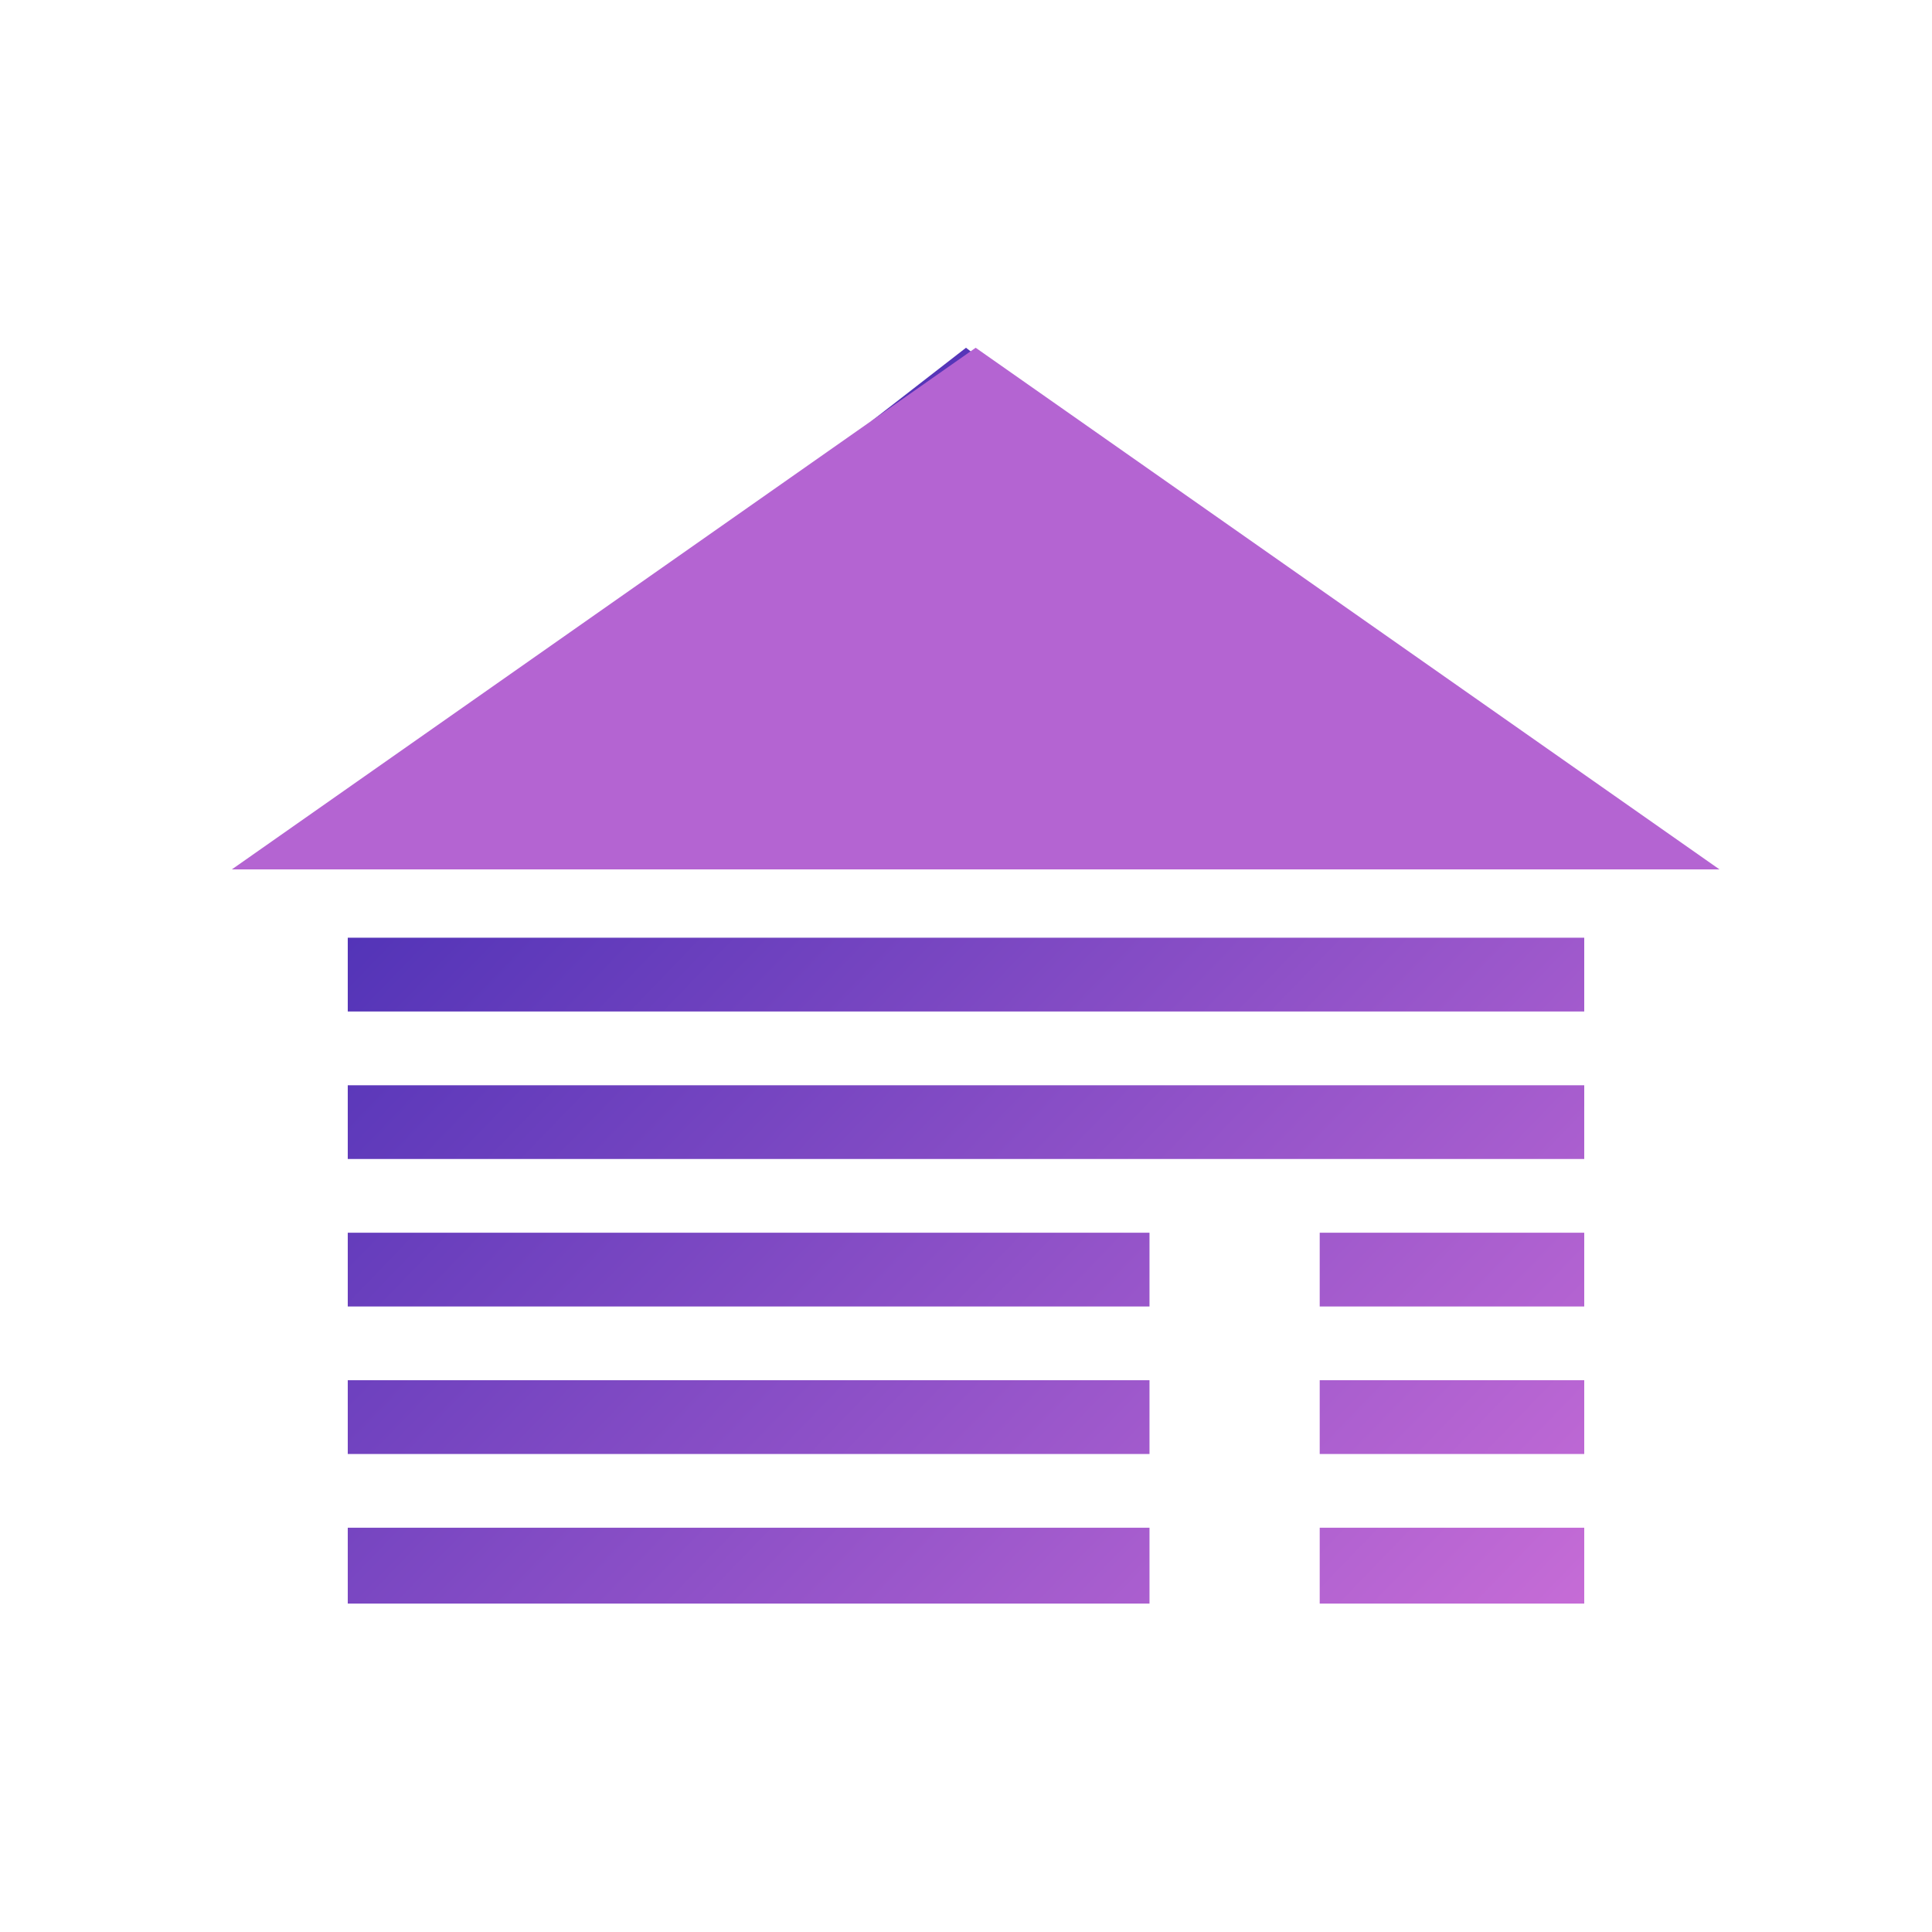
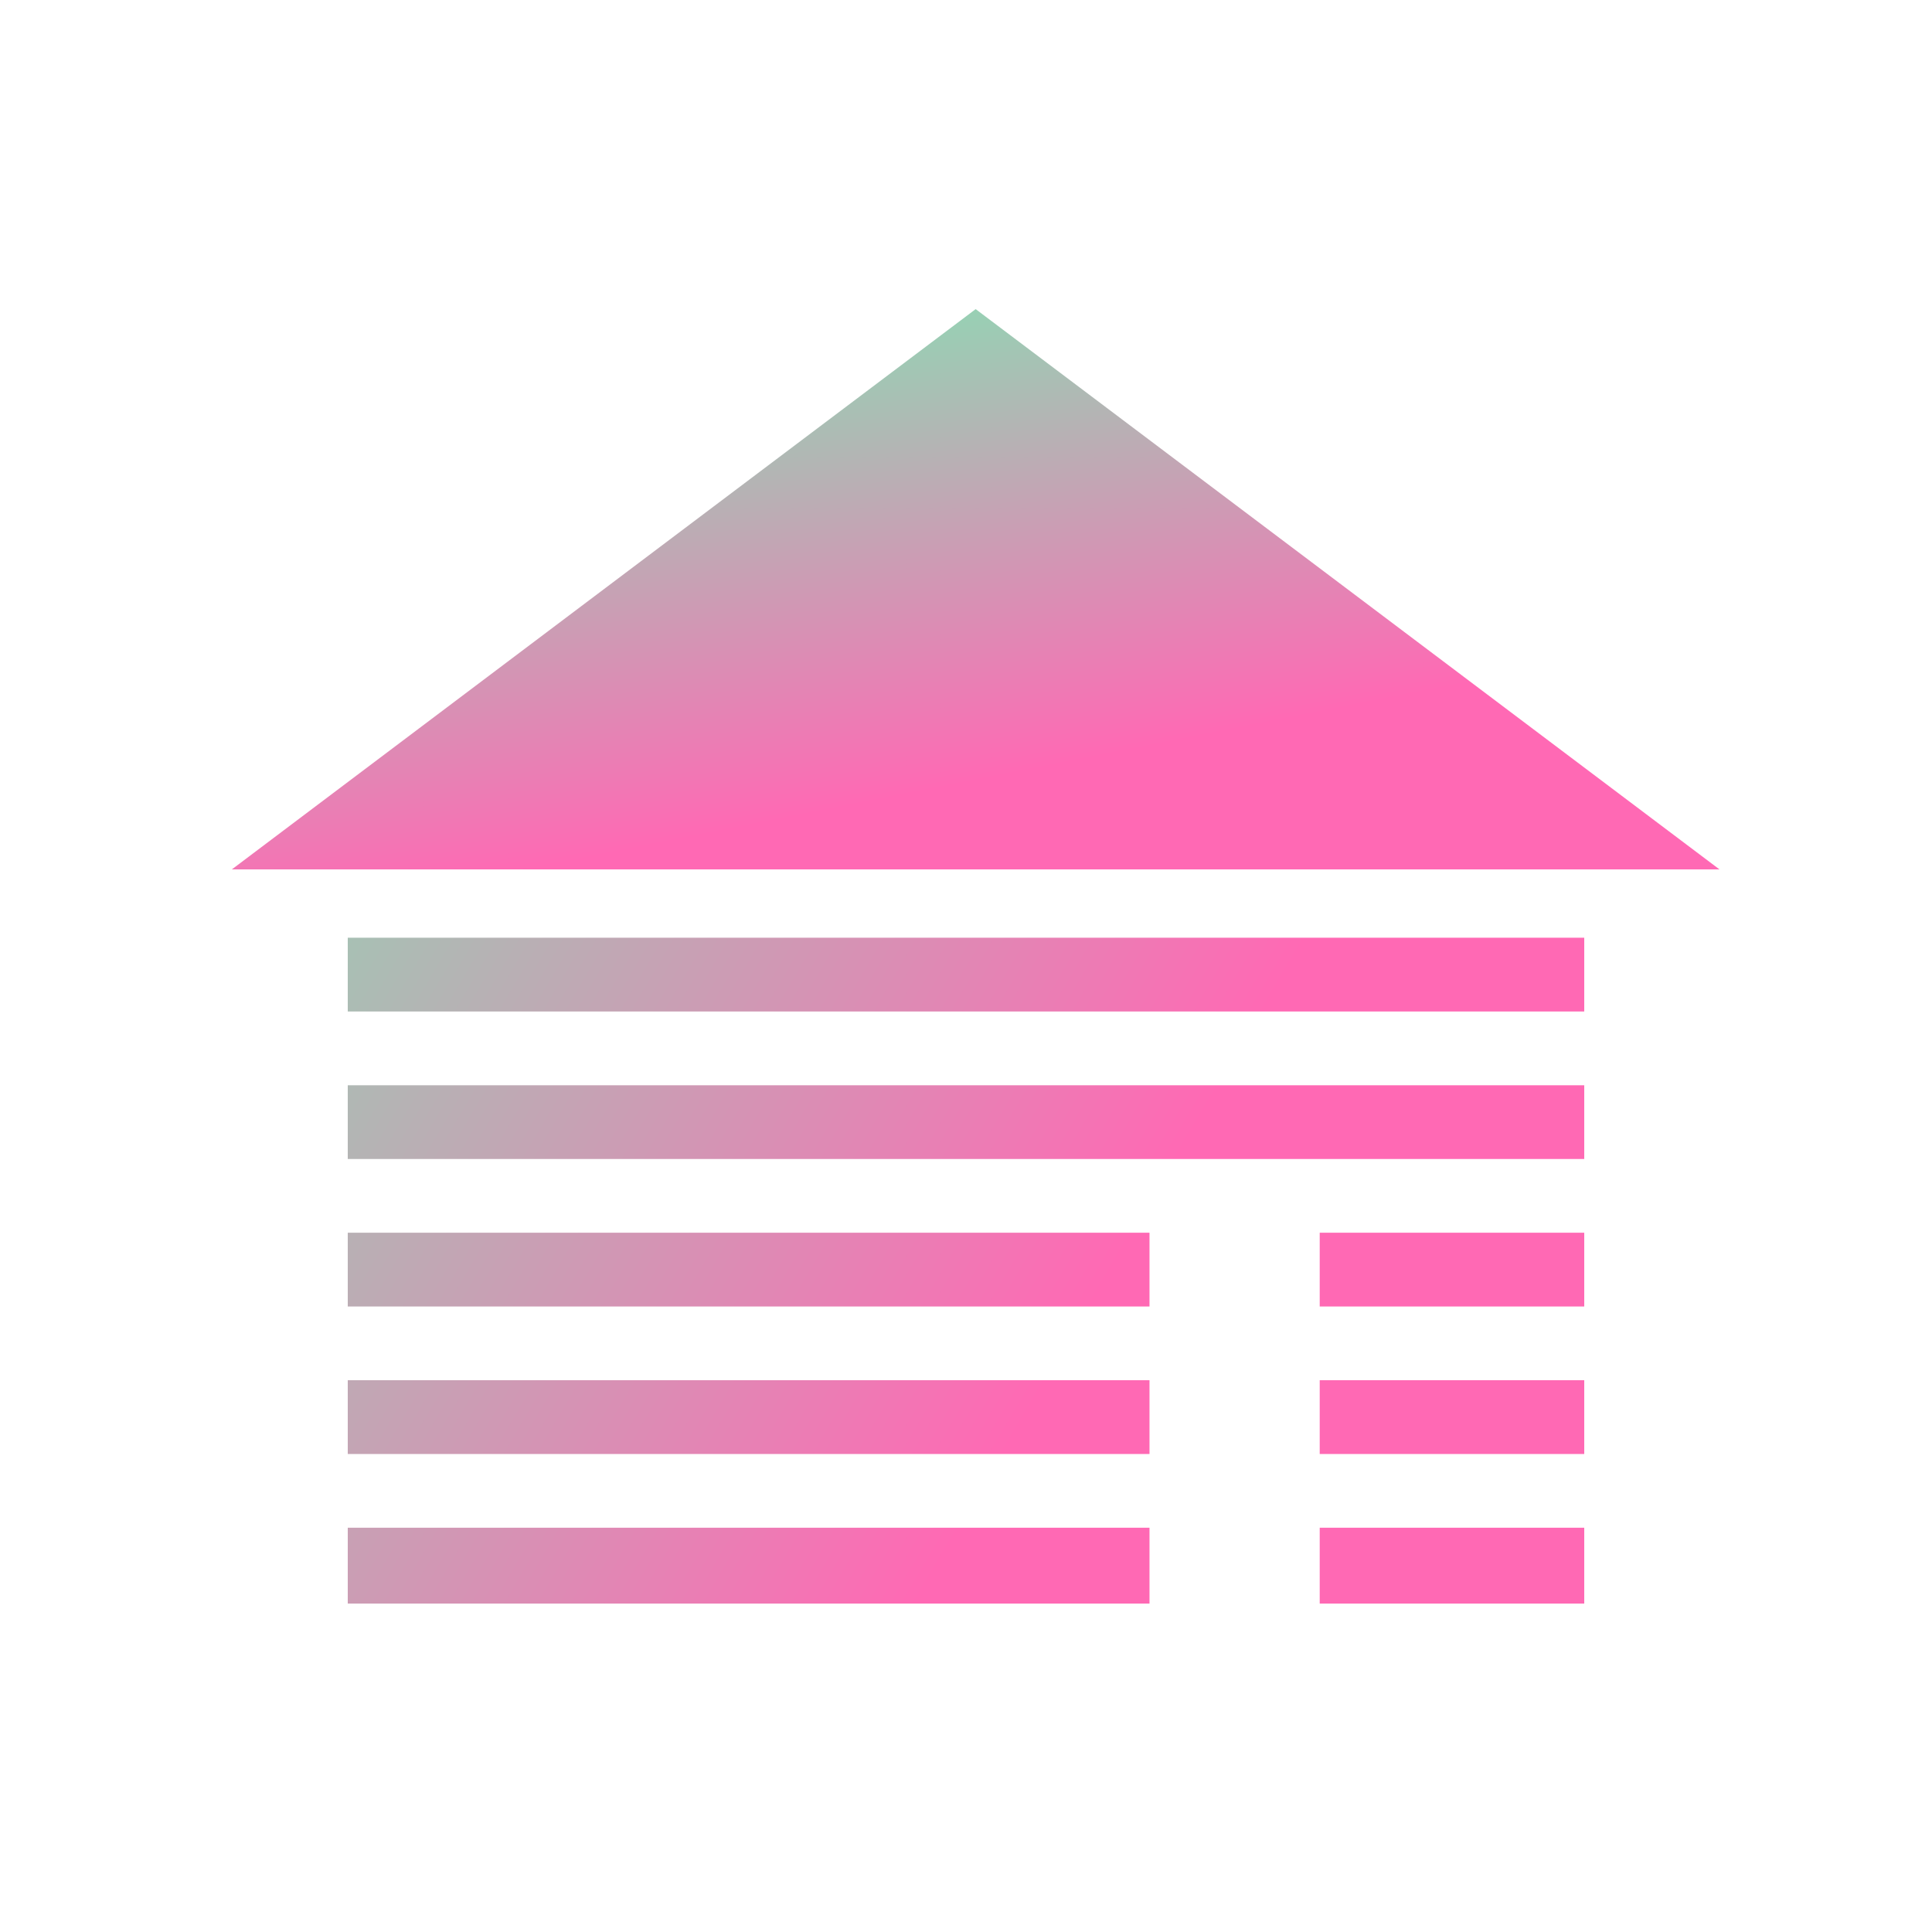
<svg xmlns="http://www.w3.org/2000/svg" width="100px" height="100px" viewBox="0 0 100 100" version="1.1">
  <defs>
-     <linearGradient x1="0%" y1="0%" x2="102%" y2="101%" id="linearGradient-1">
-       <stop stop-color="#3023AE" offset="0%" />
-       <stop stop-color="#C86DD7" offset="100%" />
+     <linearGradient x1="-34.763%" y1="11.379%" x2="63.556%" y2="70.523%" id="linearGradient-1">
+       <stop stop-color="#69FFB4" offset="0%" />
+       <stop stop-color="#FF69B4" offset="100%" />
+     </linearGradient>
+     <linearGradient x1="9.489%" y1="-16.699%" x2="59.804%" y2="78.993%" id="linearGradient-2">
+       <stop stop-color="#69FFB4" offset="0%" />
+       <stop stop-color="#FF69B4" offset="100%" />
    </linearGradient>
  </defs>
  <g id="suburb" stroke="none" stroke-width="1" fill="none" fill-rule="evenodd">
-     <g id="Group" transform="translate(12, 18)">
-       <path d="M56.308,57.258 L56.308,53.441 L70,53.441 L70,57.258 L56.308,57.258 Z M47.498,57.258 L6,57.258 L6,53.441 L47.498,53.441 L47.498,57.258 Z M56.308,65 L56.308,61.075 L70,61.075 L70,65 L56.308,65 Z M47.498,65 L6,65 L6,61.075 L47.498,61.075 L47.498,65 Z M56.308,49.623 L56.308,45.806 L70,45.806 L70,49.623 L56.308,49.623 Z M47.498,49.623 L6,49.623 L6,45.806 L47.498,45.806 L47.498,49.623 Z M70,41.989 L6,41.989 L6,38.172 L70,38.172 L70,41.989 Z M70,34.355 L6,34.355 L6,30.537 L70,30.537 L70,34.355 Z M70,26.72 L6,26.72 L6,24.828 L8.481,22.903 L67.519,22.903 L70,24.828 L70,26.72 Z M62.599,19.086 L13.401,19.086 L18.32,15.269 L57.68,15.269 L62.599,19.086 Z M47.84,7.634 L52.76,11.452 L23.24,11.452 L28.16,7.634 L47.84,7.634 Z M42.92,3.817 L33.08,3.817 L38,0 L42.92,3.817 Z" id="Combined-Shape" fill="url(#linearGradient-1)" />
-       <polygon id="Triangle" fill="#B464D2" points="38.5 0 77 27 0 27" />
+     <g id="Group" transform="translate(12, 16)">
+       <path d="M56.308,59.258 L56.308,55.441 L70,55.441 L70,59.258 L56.308,59.258 Z M47.498,59.258 L6,59.258 L6,55.441 L47.498,55.441 L47.498,59.258 Z M56.308,67 L56.308,63.075 L70,63.075 L70,67 L56.308,67 Z M47.498,67 L6,67 L6,63.075 L47.498,63.075 L47.498,67 Z M56.308,51.623 L56.308,47.806 L70,47.806 L70,51.623 L56.308,51.623 Z M47.498,51.623 L6,51.623 L6,47.806 L47.498,47.806 L47.498,51.623 Z M70,43.989 L6,43.989 L6,40.172 L70,40.172 L70,43.989 Z M70,36.355 L6,36.355 L6,32.537 L70,32.537 L70,36.355 Z M70,28.72 L6,28.72 L6,26.828 L8.481,24.903 L67.519,24.903 L70,26.828 L70,28.72 Z M62.599,21.086 L13.401,21.086 L18.32,17.269 L57.68,17.269 L62.599,21.086 Z M47.84,9.634 L52.76,13.452 L23.24,13.452 L28.16,9.634 L47.84,9.634 Z M42.92,5.817 L33.08,5.817 L38,2 L42.92,5.817 Z" id="Combined-Shape" fill="url(#linearGradient-1)" />
+       <polygon id="Triangle" fill="url(#linearGradient-2)" points="38.5 0 77 29 0 29" />
    </g>
  </g>
</svg>
